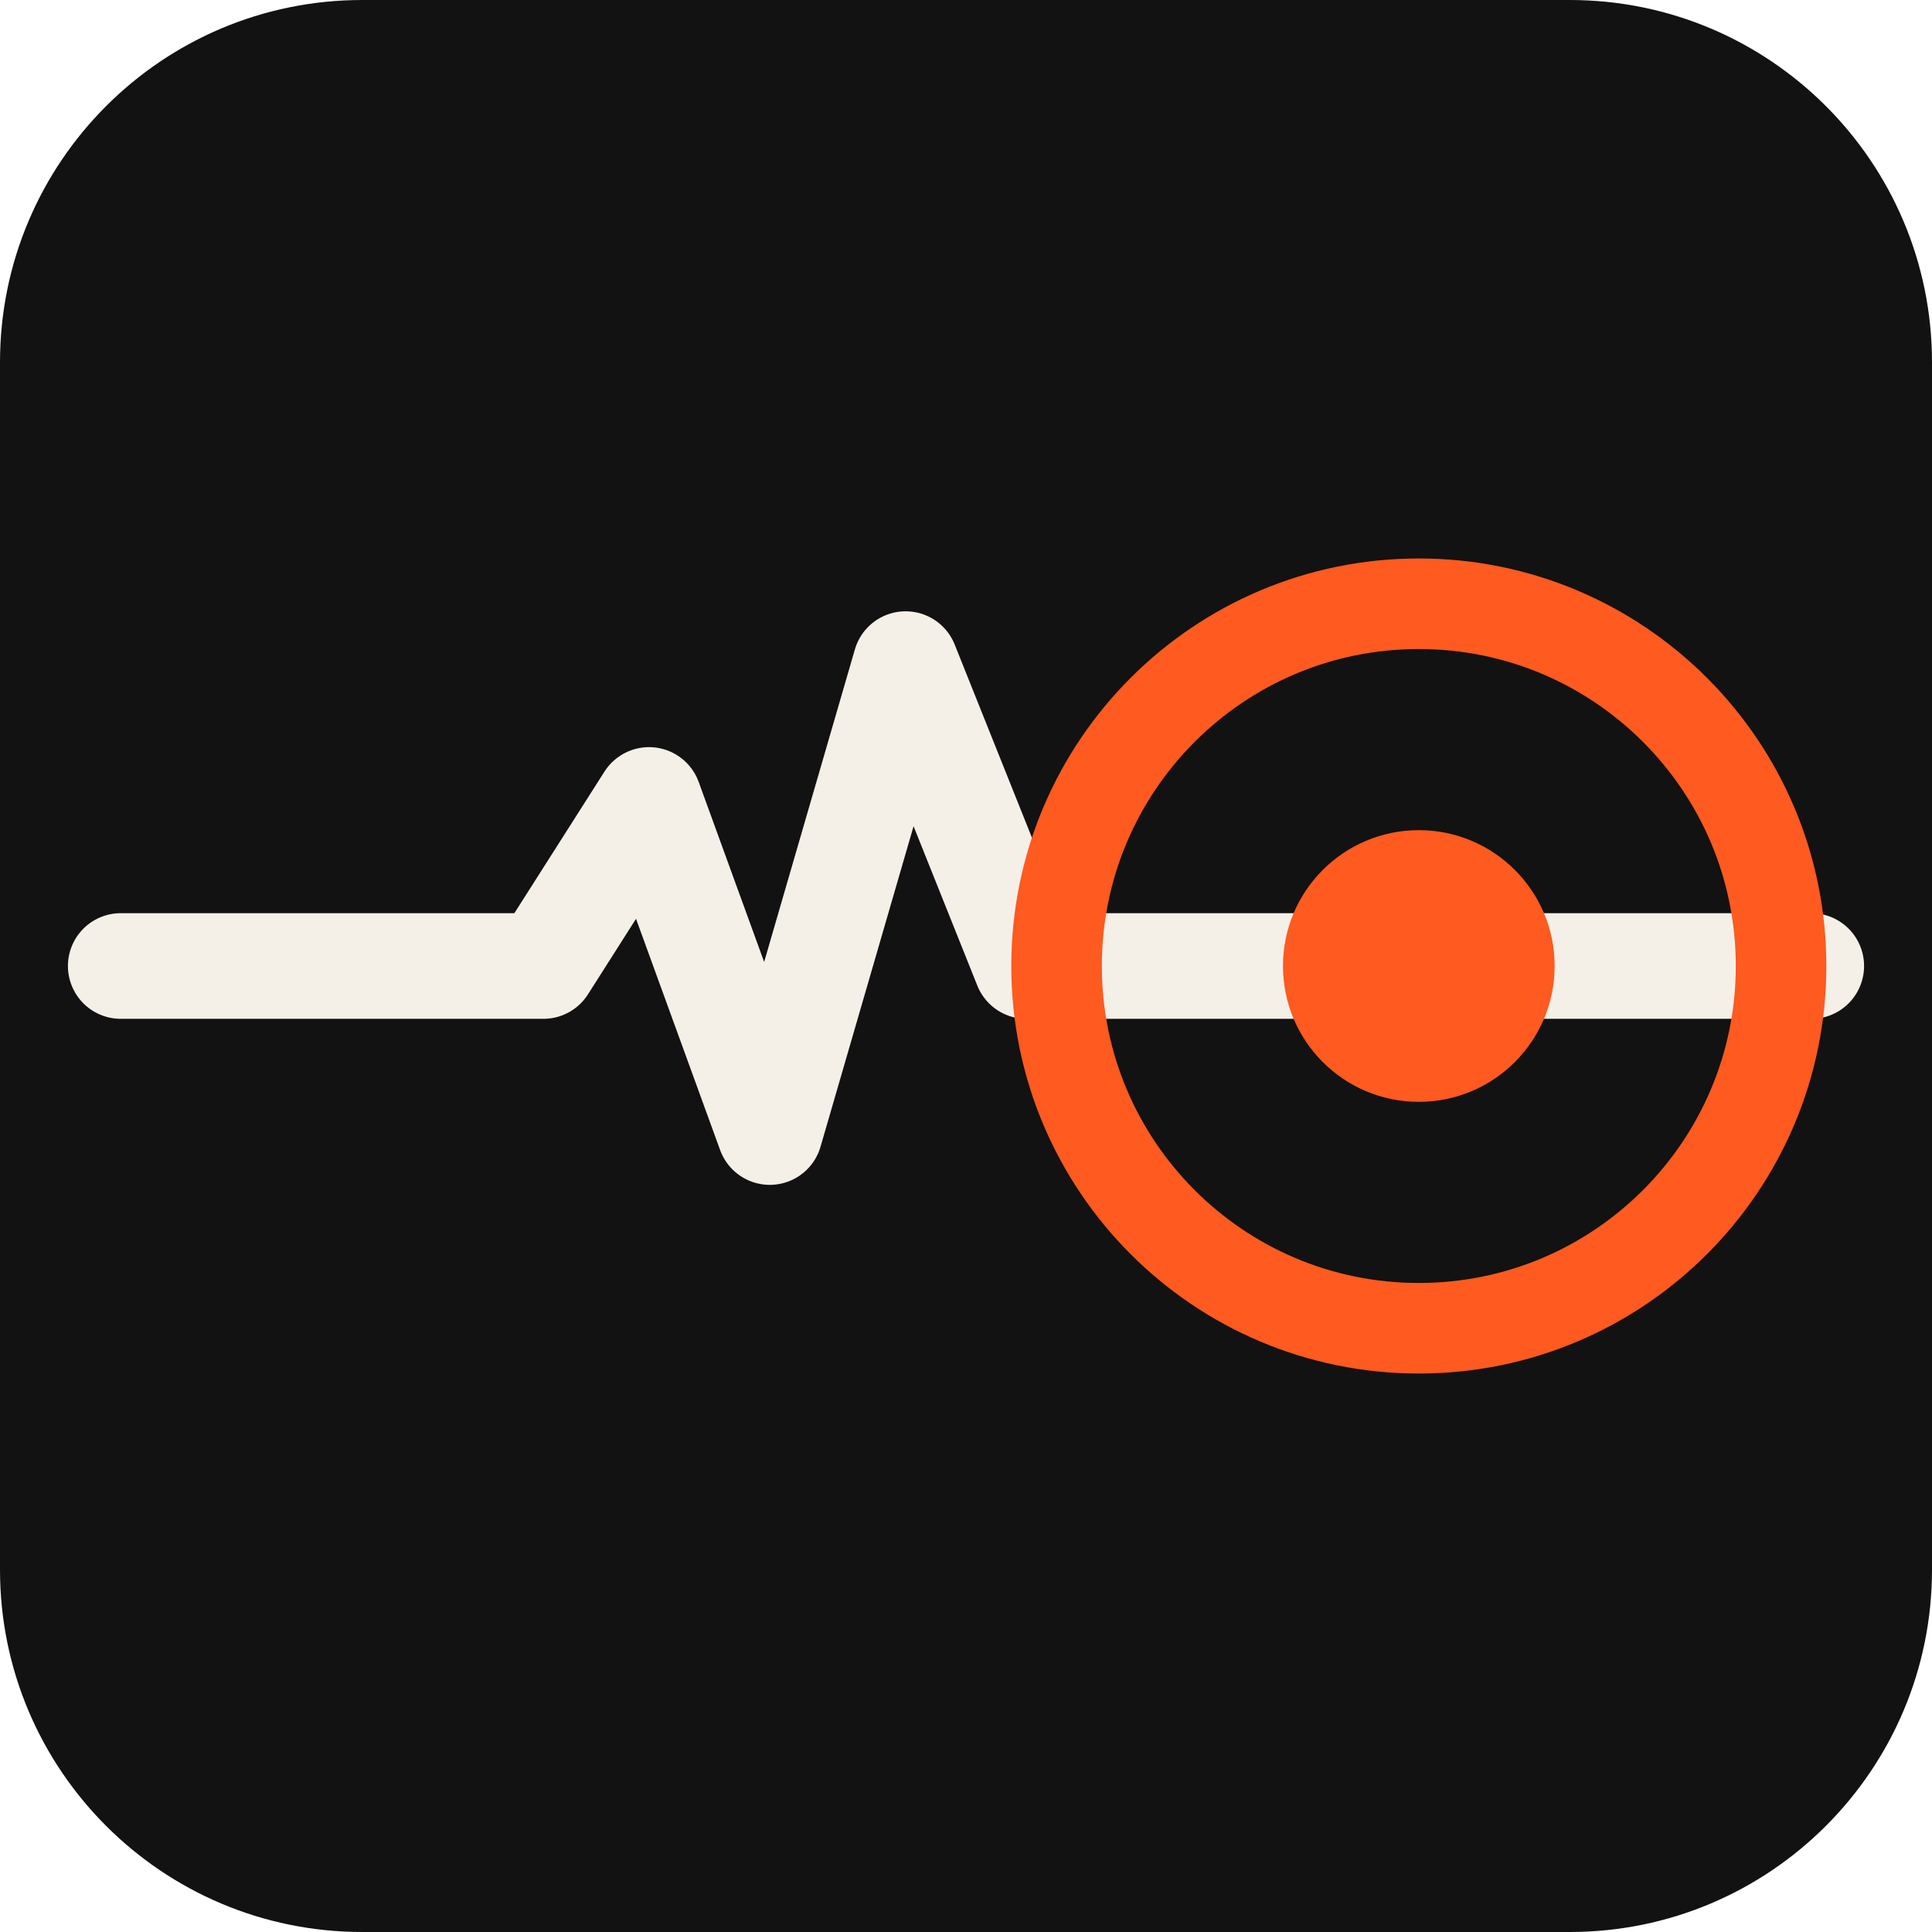
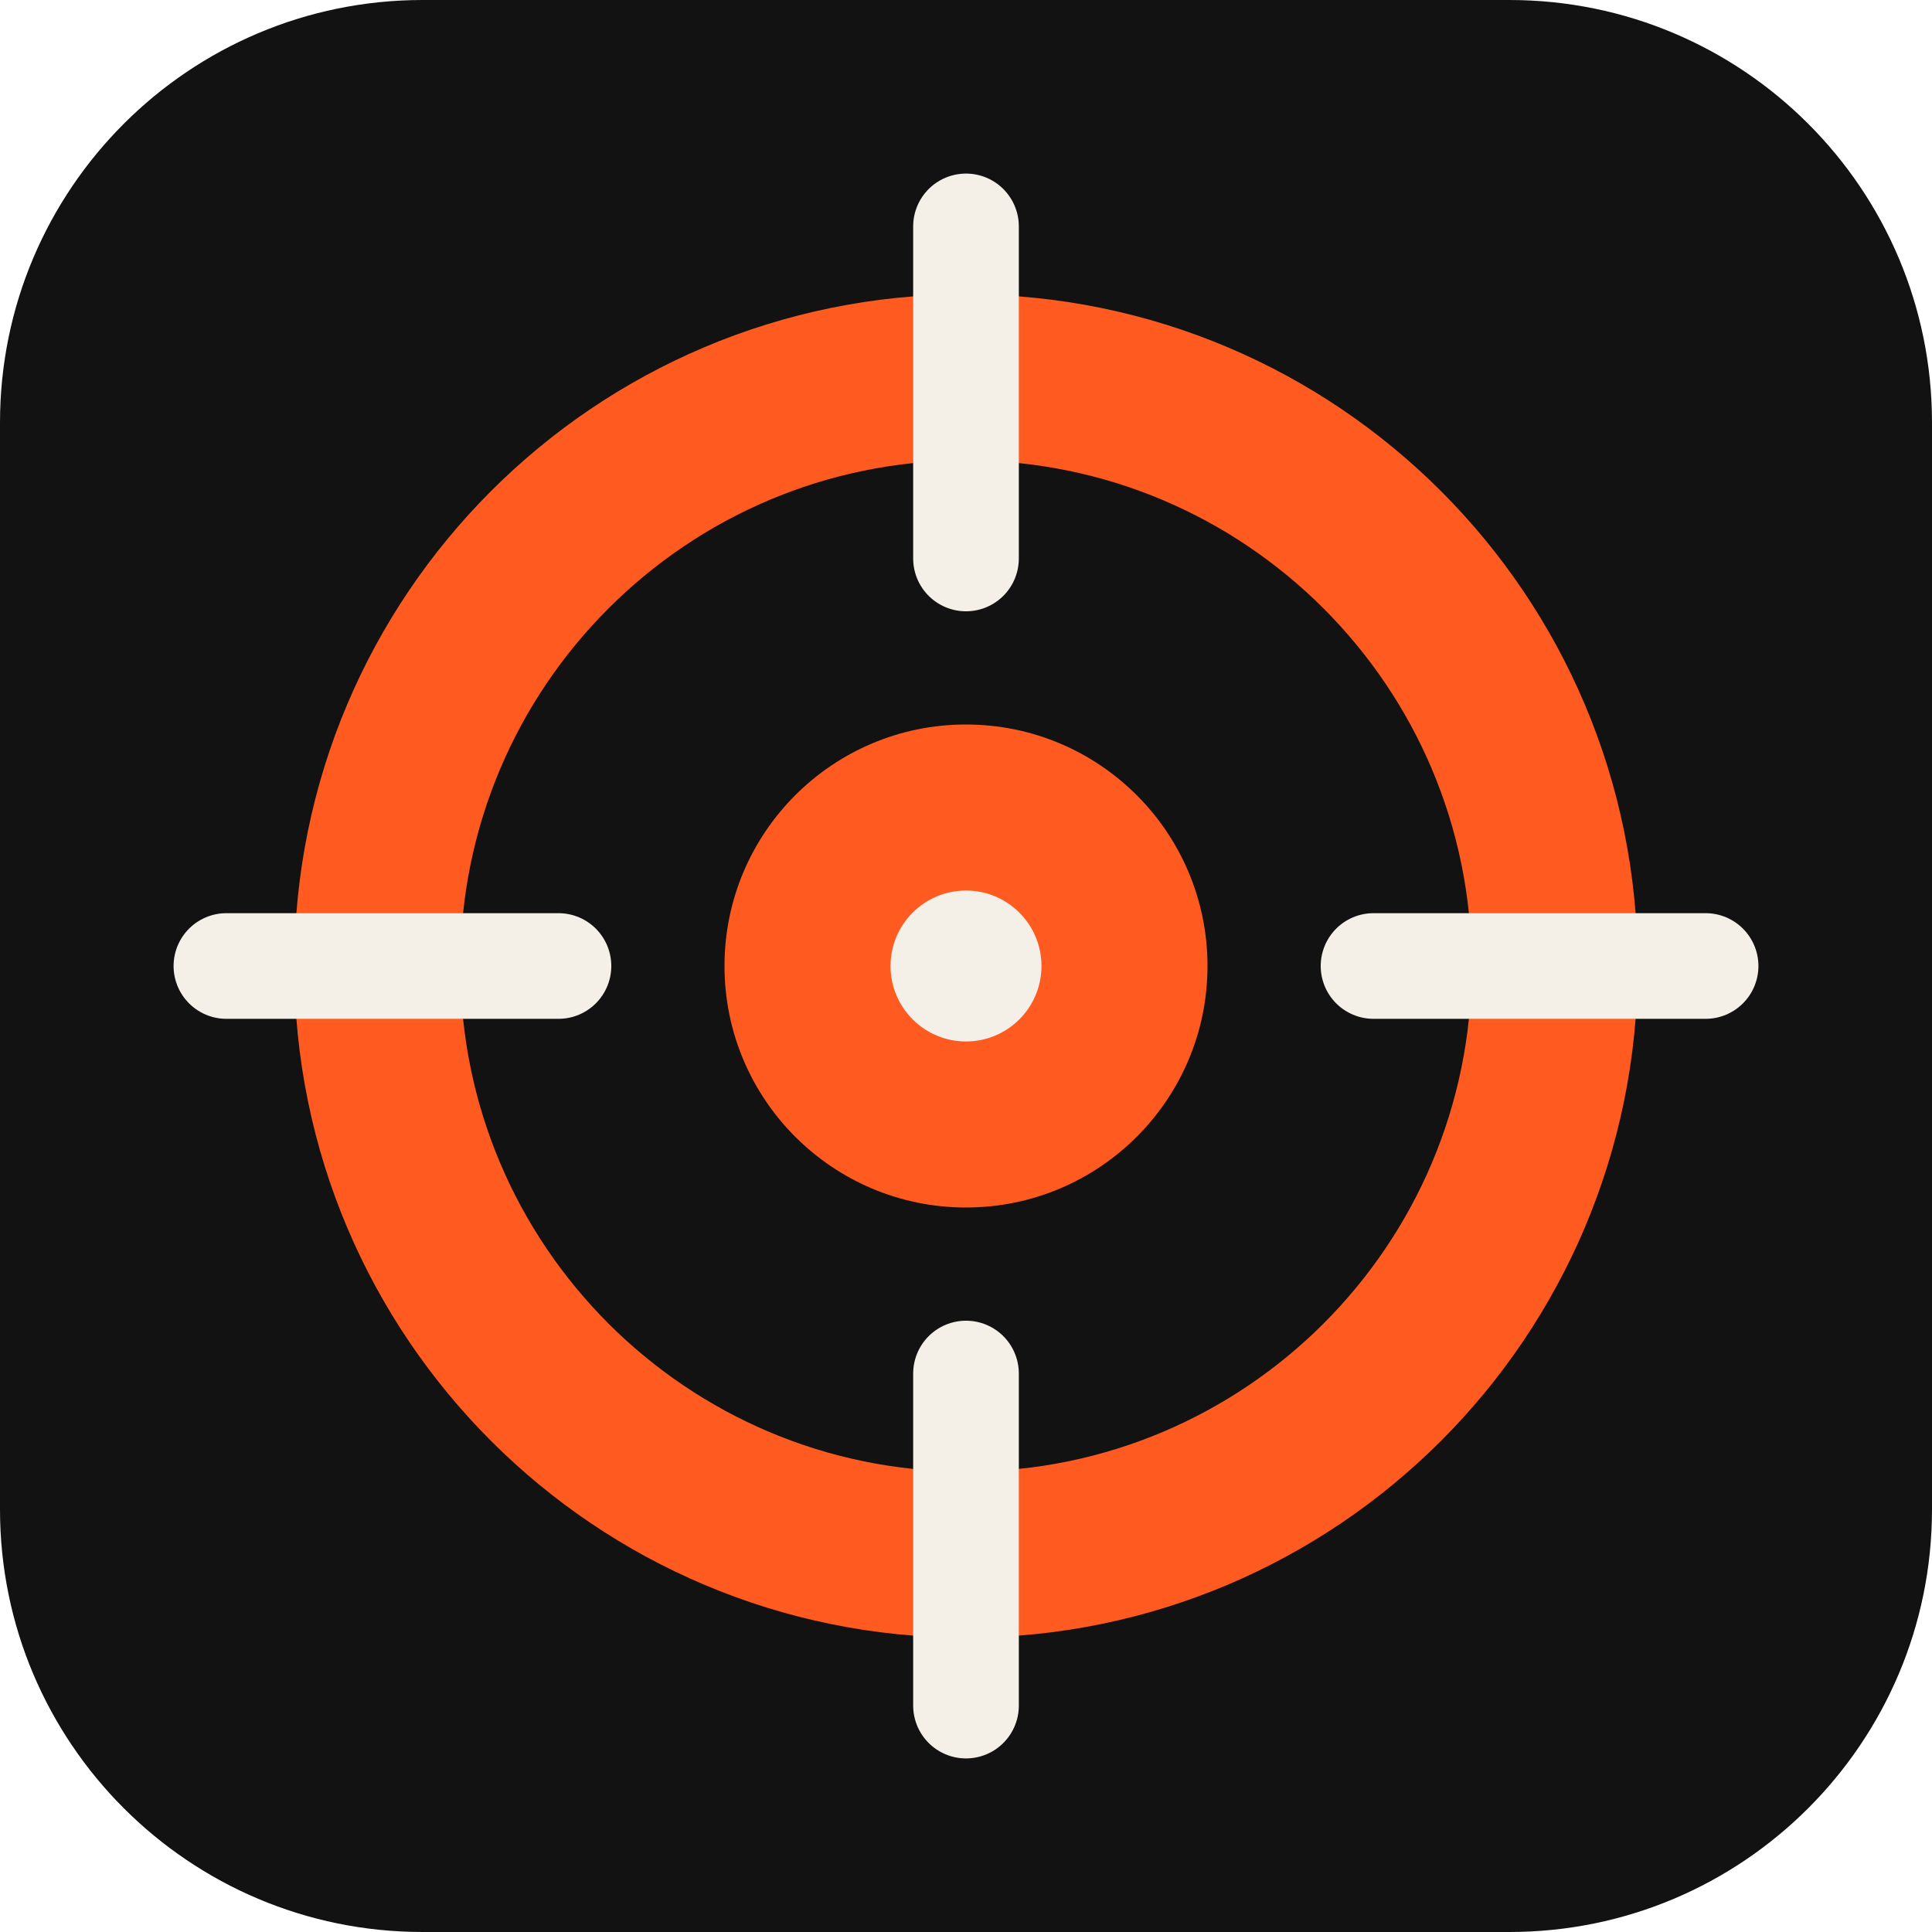
<svg xmlns="http://www.w3.org/2000/svg" viewBox="0 0 128 128" role="img" aria-labelledby="title desc">
-   <rect width="128" height="128" rx="24" fill="#121212" />
-   <path d="M8 64h28l7-11 8 22 9-31 8 20h52" fill="none" stroke="#f4f0e8" stroke-linecap="round" stroke-linejoin="round" stroke-width="7" />
-   <circle cx="94" cy="64" r="24" fill="none" stroke="#ff5a1f" stroke-width="6" />
-   <circle cx="94" cy="64" r="9" fill="#ff5a1f" />
+   <rect width="128" height="128" rx="28" fill="#121212" />
+   <circle cx="64" cy="64" r="39" fill="none" stroke="#ff5a1f" stroke-width="11" />
+   <circle cx="64" cy="64" r="16" fill="#ff5a1f" />
+   <path d="M64 15v22M64 91v22M15 64h22M91 64h22" fill="none" stroke="#f4f0e8" stroke-linecap="round" stroke-width="7" />
+   <circle cx="64" cy="64" r="5" fill="#f4f0e8" />
</svg>
